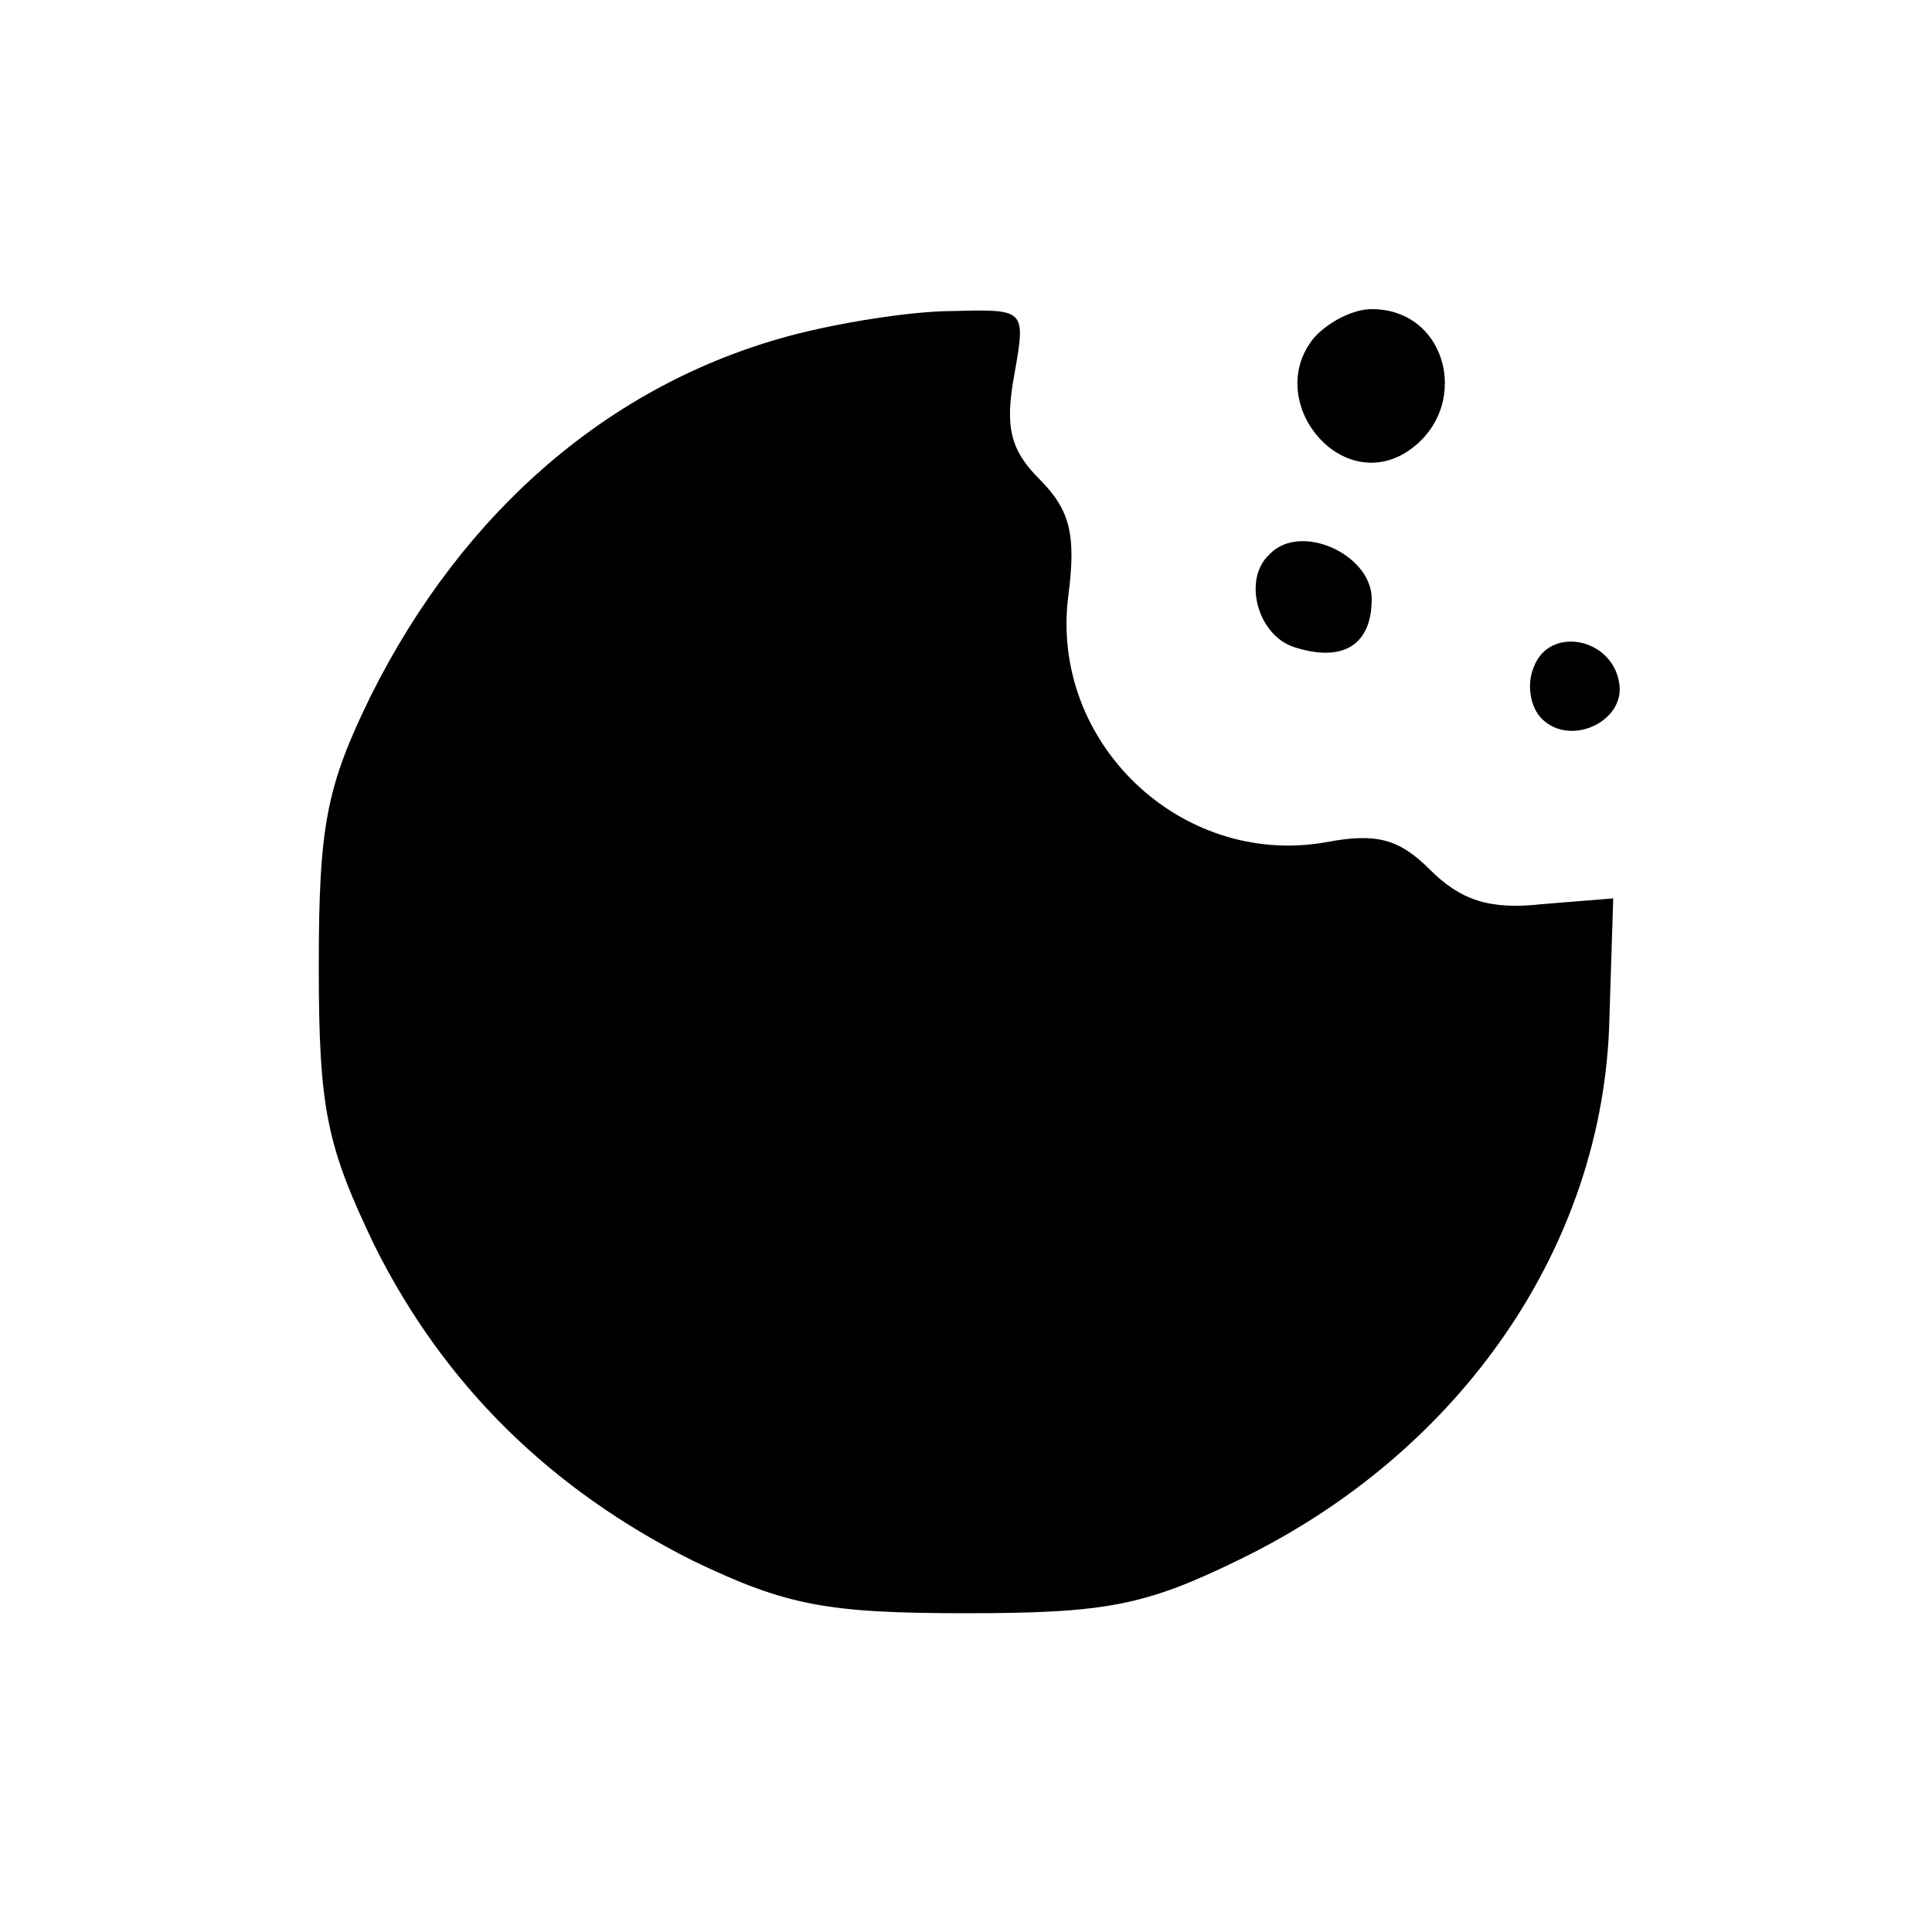
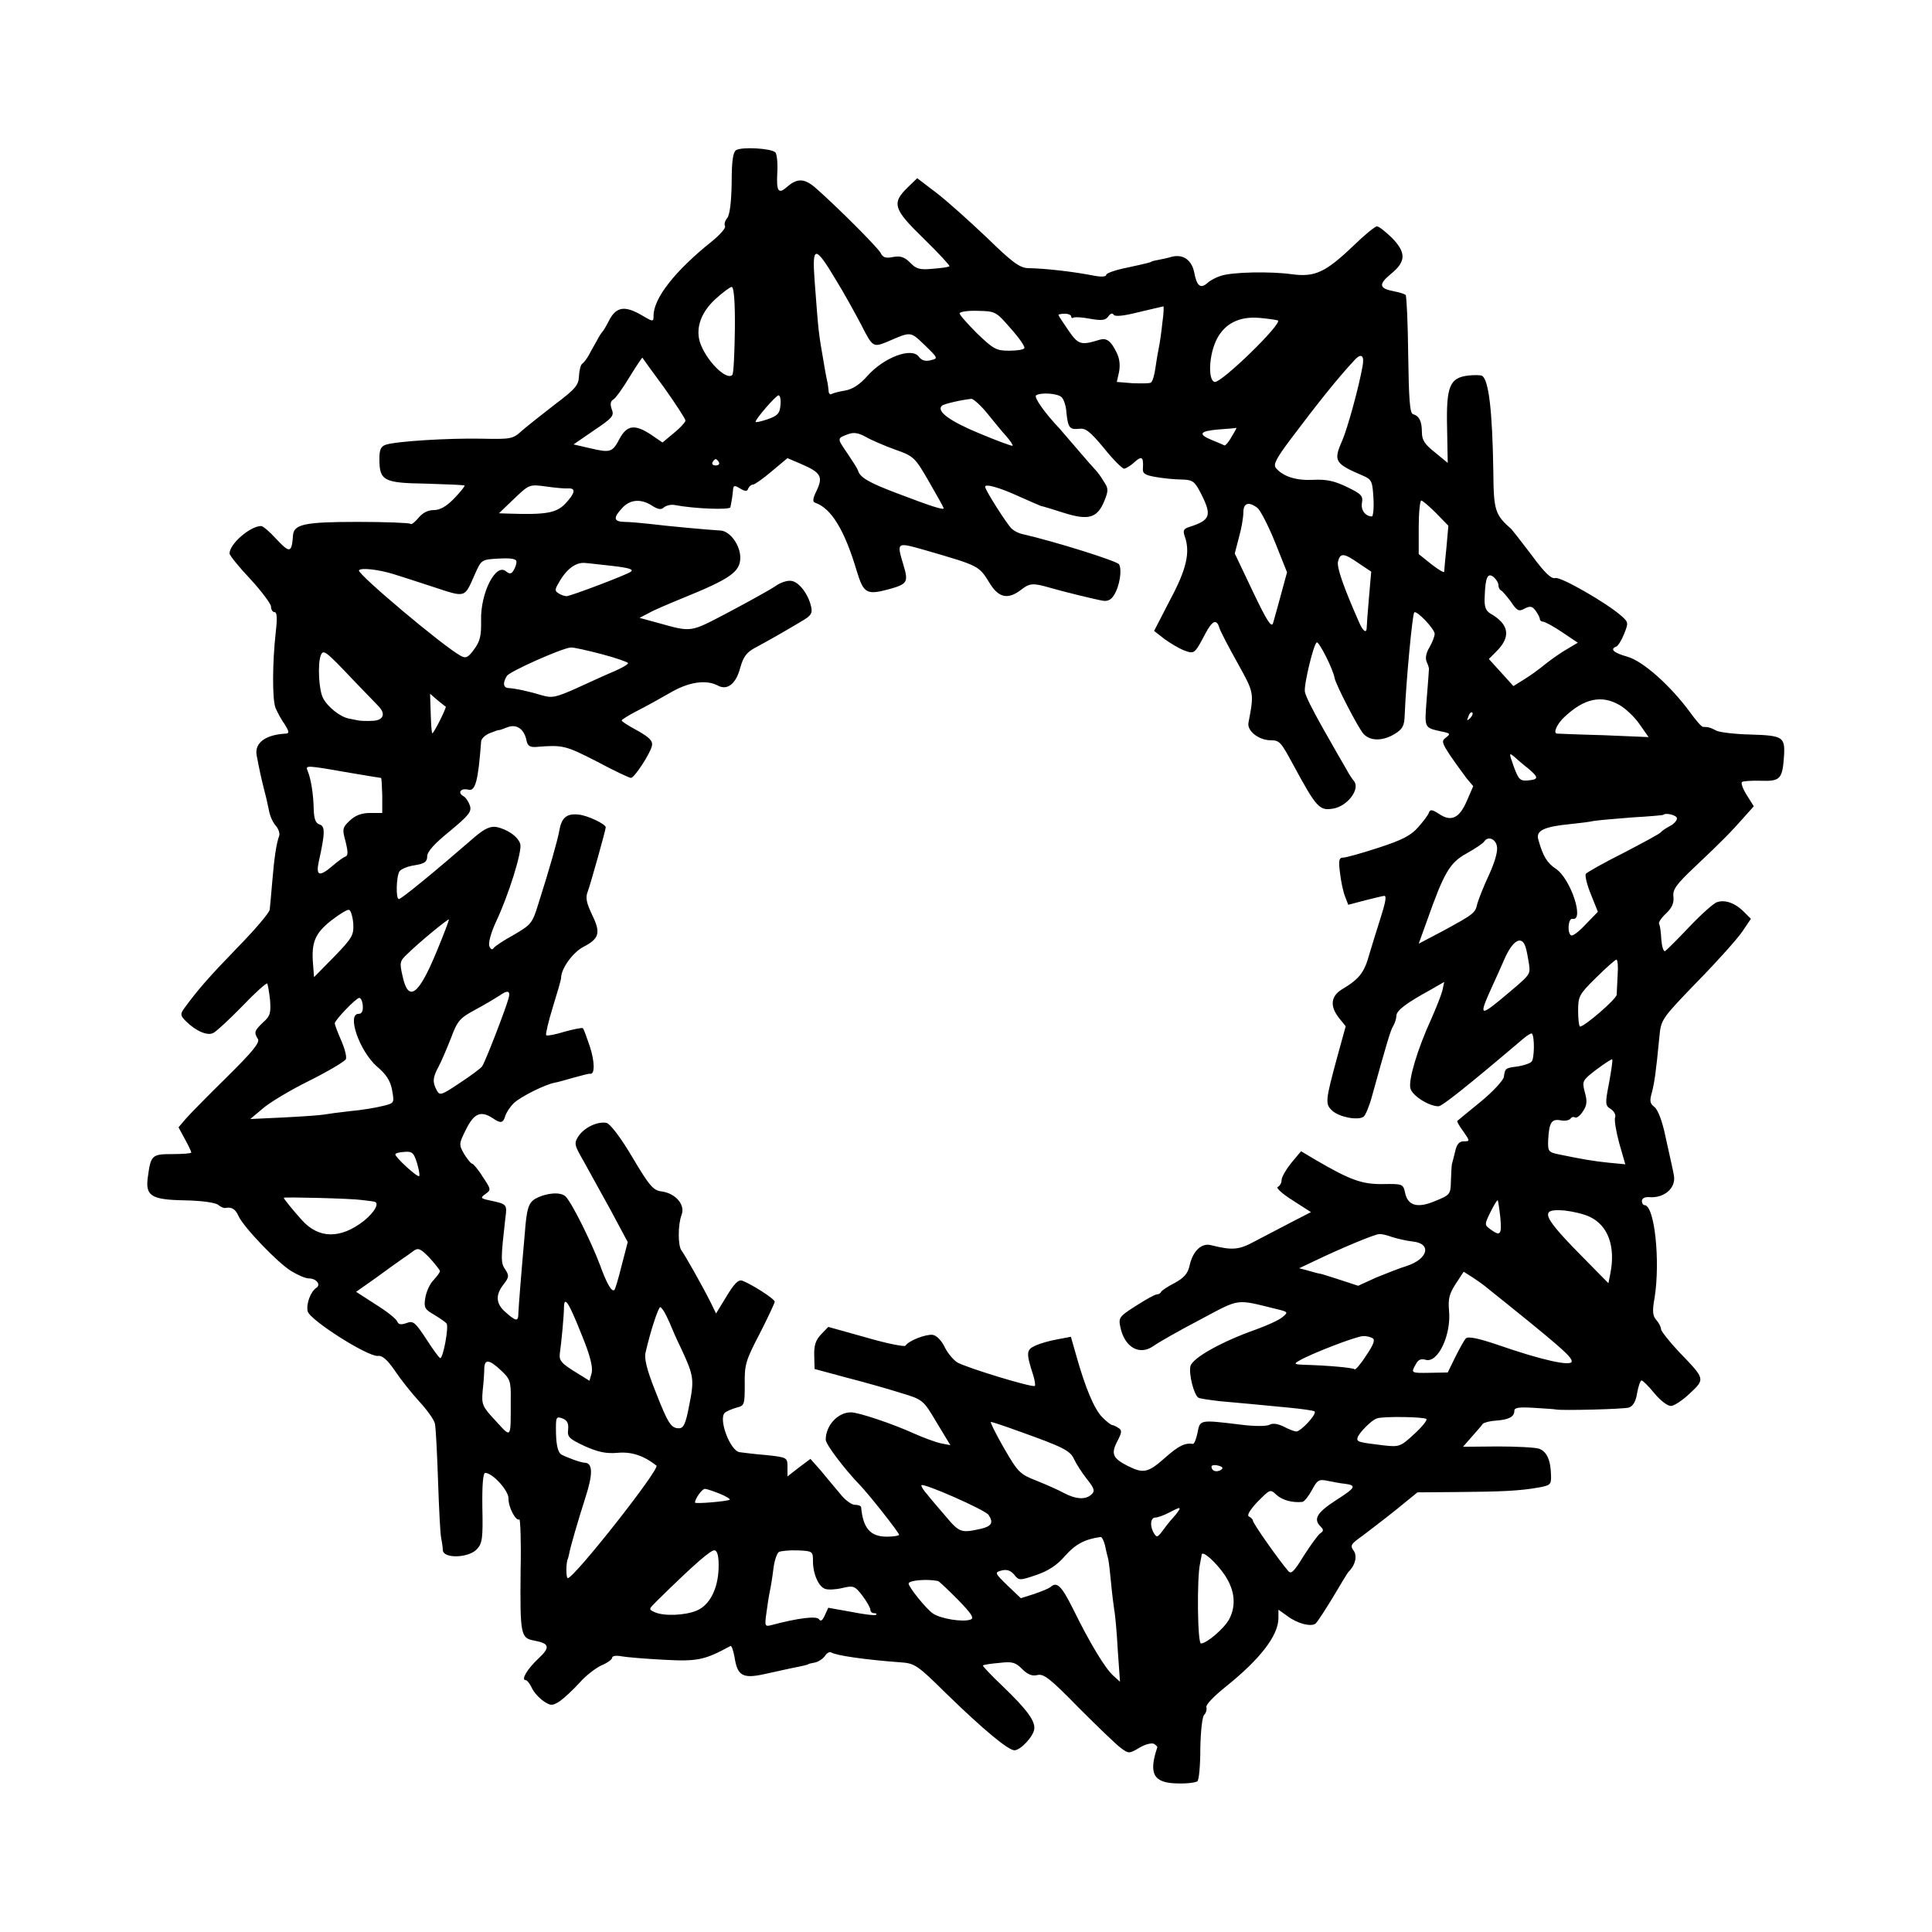
- <svg xmlns="http://www.w3.org/2000/svg" version="1.0" width="100pt" height="100pt" viewBox="0 0 100 100" preserveAspectRatio="xMidYMid meet">
-   <g transform="translate(0,100) scale(0.1,-0.1)" fill="#000000" stroke="none">
-     <path d="M408 826 c-92 -25 -168 -90 -216 -186 -23 -47 -27 -67 -27 -140 0 -74 4 -93 29 -145 36 -72 91 -126 165 -163 48 -23 69 -27 141 -27 73 0 93 4 142 28 115 56 188 163 191 279 l2 63 -37 -3 c-27 -3 -42 2 -58 18 -16 16 -28 19 -54 14 -75 -13 -143 52 -133 128 4 31 1 44 -15 60 -15 15 -18 27 -13 54 6 34 6 34 -32 33 -21 0 -59 -6 -85 -13z" />
-     <path d="M680 825 c-26 -32 13 -81 48 -59 34 22 22 74 -18 74 -10 0 -23 -7 -30 -15z" />
-     <path d="M657 713 c-14 -13 -6 -42 13 -48 25 -8 40 1 40 25 0 23 -37 40 -53 23z" />
-     <path d="M794 655 c-4 -9 -2 -21 4 -27 15 -15 44 -1 40 19 -4 23 -36 29 -44 8z" />
+ <svg xmlns="http://www.w3.org/2000/svg" version="1.0" width="606pt" height="606pt" viewBox="0 0 606 606" preserveAspectRatio="xMidYMid meet">
+   <g transform="translate(0,606) scale(0.1,-0.1)" fill="#000000" stroke="none">
+     <path d="M2309 5589 c-10 -6 -14 -35 -14 -103 -1 -60 -6 -100 -14 -110 -7 -8 -10 -19 -7 -25 4 -5 -15 -27 -41 -48 -115 -92 -183 -178 -183 -233 0 -21 -1 -20 -42 4 -50 28 -76 23 -98 -20 -8 -16 -17 -31 -20 -34 -3 -3 -11 -15 -17 -27 -7 -13 -19 -33 -25 -45 -7 -13 -17 -26 -22 -29 -5 -4 -9 -21 -10 -39 -1 -28 -11 -40 -76 -89 -40 -31 -87 -68 -103 -82 -28 -26 -34 -27 -127 -25 -104 2 -267 -8 -300 -19 -15 -5 -20 -15 -20 -44 0 -69 13 -76 146 -78 64 -2 119 -4 121 -6 2 -2 -13 -20 -32 -40 -25 -26 -45 -37 -65 -37 -18 0 -35 -9 -48 -25 -11 -13 -22 -22 -25 -18 -3 3 -77 6 -164 6 -167 0 -202 -7 -204 -43 -4 -55 -10 -56 -53 -10 -20 22 -41 40 -47 40 -34 0 -99 -56 -99 -86 0 -6 29 -42 65 -80 35 -38 64 -77 65 -86 0 -10 5 -18 11 -18 8 0 9 -19 4 -62 -11 -100 -11 -211 -1 -238 6 -14 18 -37 29 -52 13 -21 15 -28 5 -29 -65 -3 -100 -29 -93 -68 9 -47 13 -66 23 -106 6 -22 13 -53 16 -69 3 -16 12 -36 21 -46 8 -9 13 -23 11 -31 -9 -23 -16 -71 -22 -144 -3 -38 -7 -78 -8 -88 -1 -10 -47 -64 -102 -120 -89 -92 -125 -133 -167 -191 -12 -17 -11 -22 6 -39 31 -31 68 -47 86 -37 9 4 50 42 91 84 40 42 76 74 78 71 2 -2 6 -25 9 -51 3 -41 1 -51 -22 -71 -27 -26 -29 -31 -16 -52 7 -11 -18 -41 -98 -120 -59 -58 -117 -117 -129 -131 l-22 -26 20 -37 c11 -20 20 -39 20 -42 0 -3 -27 -5 -59 -5 -64 0 -68 -3 -77 -70 -9 -61 9 -73 114 -75 54 -1 97 -7 106 -14 7 -6 18 -11 22 -10 21 4 32 -3 42 -25 15 -34 121 -145 164 -172 21 -13 46 -24 57 -24 23 0 38 -19 24 -29 -19 -12 -33 -51 -28 -74 7 -28 189 -143 220 -140 14 2 30 -12 54 -47 18 -27 53 -71 77 -97 24 -26 46 -57 48 -68 3 -11 7 -92 10 -180 3 -88 7 -169 10 -180 2 -11 5 -28 5 -37 1 -28 82 -25 107 3 17 18 19 35 17 130 -1 70 2 109 9 109 23 0 73 -55 73 -80 -1 -27 23 -72 34 -66 3 3 6 -68 4 -157 -2 -206 0 -215 43 -223 48 -9 51 -21 12 -57 -34 -32 -55 -67 -39 -67 4 0 13 -11 19 -24 6 -14 23 -32 37 -42 23 -15 27 -15 51 0 14 10 42 36 62 58 20 23 52 47 70 55 17 7 32 18 32 23 0 6 12 8 28 5 15 -3 75 -8 133 -11 107 -6 129 -1 210 43 4 2 9 -14 13 -35 9 -59 26 -68 94 -53 31 7 68 15 82 18 51 10 55 12 55 13 0 1 9 3 20 5 11 2 25 11 32 20 6 10 15 15 20 12 16 -10 108 -23 216 -31 46 -3 54 -8 145 -98 114 -111 194 -178 214 -178 19 0 59 43 62 66 4 25 -22 61 -99 135 -36 34 -64 64 -62 65 2 2 25 6 51 8 41 5 51 2 72 -19 18 -18 32 -23 48 -19 20 5 41 -12 130 -103 59 -59 118 -116 132 -126 24 -18 26 -18 58 1 18 11 39 16 46 12 6 -4 11 -9 10 -11 -28 -83 -12 -112 64 -113 30 -1 58 3 62 7 5 5 9 51 9 103 1 54 6 99 12 105 6 6 9 17 7 24 -3 7 24 35 59 63 110 88 167 162 167 217 l0 26 28 -20 c32 -24 73 -34 88 -24 6 5 30 42 55 83 24 41 46 77 49 80 21 20 28 49 16 66 -12 16 -9 21 28 47 22 17 71 54 107 83 l65 53 125 1 c141 1 197 4 254 14 38 7 41 9 40 39 -1 48 -14 75 -38 83 -12 4 -70 7 -130 7 l-108 -1 28 32 c15 17 31 35 34 40 4 4 23 9 41 10 41 3 58 12 58 31 0 10 15 12 63 9 34 -2 64 -4 67 -5 17 -4 214 1 229 6 13 4 22 19 26 45 4 22 10 40 14 40 4 0 22 -18 40 -40 18 -22 41 -40 52 -40 10 0 37 18 59 39 49 46 49 45 -33 130 -31 33 -57 66 -57 72 0 7 -7 20 -15 29 -11 13 -13 27 -5 70 18 115 0 290 -32 290 -4 0 -8 6 -8 13 0 8 9 13 23 12 48 -4 86 30 77 70 -1 6 -3 17 -5 25 -2 8 -11 51 -21 95 -10 49 -24 85 -35 93 -14 11 -15 19 -8 44 8 30 13 62 24 177 5 53 7 56 119 172 63 64 126 135 141 157 l27 40 -22 22 c-28 28 -60 39 -85 30 -11 -4 -50 -39 -87 -78 -36 -38 -70 -72 -75 -75 -5 -3 -10 13 -12 35 -1 23 -4 45 -7 50 -3 4 7 19 21 32 19 18 26 33 24 53 -3 23 9 39 66 93 90 85 113 109 153 154 l33 37 -22 35 c-12 19 -19 38 -15 41 3 3 30 5 60 4 61 -2 67 6 72 80 3 57 -4 62 -104 65 -49 1 -98 7 -108 12 -19 10 -26 12 -42 12 -5 0 -23 21 -41 46 -61 83 -147 160 -196 174 -43 12 -57 24 -35 32 5 2 16 19 24 39 14 35 14 37 -7 56 -47 42 -191 124 -208 120 -13 -4 -33 15 -75 72 -32 42 -60 78 -63 81 -52 46 -56 58 -57 183 -3 187 -14 284 -35 298 -5 3 -25 3 -44 1 -58 -7 -69 -34 -66 -164 l2 -110 -40 33 c-32 25 -41 39 -41 63 0 34 -8 51 -28 57 -10 3 -13 48 -15 186 -1 100 -5 184 -8 188 -4 3 -19 8 -35 11 -49 9 -51 22 -11 55 48 39 48 67 2 114 -20 19 -40 35 -46 35 -6 0 -39 -27 -74 -61 -88 -84 -121 -99 -194 -89 -66 9 -184 7 -221 -5 -14 -4 -33 -14 -42 -22 -22 -20 -34 -11 -42 32 -8 39 -34 58 -69 50 -13 -4 -32 -8 -43 -10 -10 -2 -20 -4 -21 -5 -4 -3 -11 -5 -80 -20 -35 -7 -63 -17 -63 -22 0 -6 -15 -7 -37 -3 -66 13 -153 23 -209 24 -26 1 -50 19 -130 97 -55 52 -126 116 -158 140 l-59 45 -28 -27 c-53 -51 -48 -69 48 -162 47 -46 83 -85 81 -87 -2 -3 -26 -6 -52 -8 -40 -4 -52 -1 -71 19 -18 18 -31 22 -53 18 -23 -5 -33 -2 -40 13 -11 19 -134 142 -202 202 -36 32 -59 33 -91 5 -27 -24 -34 -15 -31 42 2 31 -1 61 -6 66 -13 13 -106 18 -123 7z m313 -407 c26 -42 61 -106 80 -142 35 -69 37 -70 81 -52 76 33 72 33 118 -11 42 -41 42 -41 18 -47 -16 -4 -28 -1 -37 11 -22 31 -110 -2 -162 -61 -23 -26 -46 -41 -69 -45 -19 -3 -38 -8 -43 -11 -4 -3 -9 2 -9 10 -1 9 -2 19 -3 24 -1 4 -6 27 -10 52 -20 115 -18 101 -31 272 -8 109 2 109 67 0z m-317 -157 c-1 -74 -4 -138 -8 -141 -19 -19 -84 47 -102 104 -13 44 4 92 48 133 23 21 47 39 52 39 7 0 11 -47 10 -135z m1341 23 c-3 -29 -8 -64 -11 -78 -3 -14 -8 -43 -11 -65 -3 -22 -9 -42 -14 -45 -4 -3 -30 -3 -58 -2 l-49 4 7 31 c4 21 2 43 -8 62 -18 37 -32 46 -54 39 -58 -18 -66 -15 -97 30 -17 25 -31 46 -31 48 0 2 9 4 20 4 11 0 20 -4 20 -9 0 -4 3 -6 8 -3 4 2 27 1 52 -4 35 -6 47 -5 56 7 7 10 13 12 17 6 4 -7 32 -4 79 8 40 9 75 18 77 18 2 1 1 -23 -3 -51z m-476 -18 c27 -30 46 -58 43 -62 -2 -5 -24 -8 -48 -8 -40 0 -49 5 -100 54 -30 30 -55 58 -55 63 0 5 25 9 56 8 56 -1 58 -2 104 -55z m838 25 c18 -7 -177 -197 -198 -193 -22 5 -18 87 7 135 25 48 70 71 132 66 25 -2 52 -6 59 -8z m266 -143 c-12 -68 -48 -198 -64 -234 -28 -64 -24 -72 65 -110 28 -12 30 -18 33 -71 2 -31 -1 -57 -5 -57 -21 1 -35 20 -31 43 4 21 -2 28 -46 49 -39 19 -64 25 -106 23 -54 -3 -95 10 -118 37 -9 11 1 30 46 90 85 113 147 191 202 250 20 21 30 13 24 -20z m-2190 -69 c36 -51 66 -97 66 -102 0 -5 -16 -23 -36 -39 l-36 -30 -35 24 c-51 34 -76 31 -99 -11 -23 -44 -29 -46 -93 -31 l-52 12 64 44 c58 39 64 46 56 66 -6 16 -4 26 5 31 7 4 30 36 51 71 21 34 39 61 40 60 1 -2 32 -45 69 -95z m1246 -29 c7 -7 14 -28 15 -48 5 -48 10 -54 40 -51 20 3 35 -9 78 -61 28 -35 57 -64 63 -64 5 0 20 9 32 20 23 21 29 17 27 -17 -2 -18 5 -23 39 -29 23 -4 59 -8 81 -8 37 -1 42 -5 63 -46 34 -68 29 -82 -41 -104 -14 -5 -17 -11 -11 -28 18 -50 6 -103 -46 -200 l-50 -97 32 -25 c18 -13 46 -30 62 -36 32 -12 33 -12 67 53 22 41 35 47 44 17 3 -10 29 -60 57 -110 52 -94 52 -92 34 -187 -5 -26 33 -55 70 -55 28 0 32 -6 70 -76 74 -137 83 -146 127 -138 44 8 84 61 64 86 -7 8 -18 26 -25 39 -13 22 -22 38 -71 124 -36 64 -55 102 -58 117 -4 20 27 149 37 155 7 4 51 -83 56 -111 3 -20 75 -159 91 -176 21 -23 60 -23 98 0 24 15 30 25 31 58 4 103 24 317 30 323 7 8 64 -52 64 -67 0 -8 -7 -26 -16 -42 -11 -18 -14 -34 -9 -46 5 -11 8 -21 7 -24 0 -3 -3 -45 -7 -93 -7 -93 -9 -89 49 -102 25 -5 26 -7 12 -18 -15 -11 -14 -16 13 -57 17 -25 40 -56 51 -71 l21 -25 -20 -46 c-23 -54 -49 -67 -87 -41 -22 14 -28 15 -32 4 -2 -7 -18 -28 -34 -46 -23 -26 -50 -40 -124 -64 -52 -17 -102 -31 -111 -31 -13 0 -15 -9 -10 -47 3 -27 10 -60 16 -75 l10 -26 53 14 c29 7 56 14 60 14 8 0 4 -21 -15 -80 -8 -25 -22 -70 -31 -100 -16 -60 -32 -80 -83 -111 -39 -22 -43 -54 -13 -92 l21 -26 -27 -98 c-37 -137 -38 -146 -15 -167 22 -20 79 -31 98 -19 6 5 18 33 26 63 47 169 58 207 67 222 6 10 10 24 10 32 0 16 30 39 103 79 l47 27 -6 -28 c-4 -15 -20 -55 -35 -89 -43 -94 -72 -191 -65 -217 6 -23 58 -56 88 -56 11 0 87 60 266 212 13 11 25 18 27 16 9 -9 8 -79 -1 -88 -6 -6 -25 -12 -43 -15 -39 -5 -40 -5 -44 -33 -2 -11 -34 -46 -73 -78 -38 -31 -71 -58 -73 -60 -2 -1 7 -17 19 -33 21 -30 21 -31 1 -31 -14 0 -22 -9 -27 -33 -4 -17 -9 -35 -10 -39 -1 -5 -2 -28 -3 -52 -1 -42 -2 -44 -49 -63 -56 -24 -87 -15 -95 27 -6 26 -8 27 -69 26 -65 -1 -102 12 -210 75 l-47 28 -31 -37 c-16 -20 -30 -44 -30 -53 0 -10 -6 -19 -12 -22 -7 -2 13 -21 45 -41 l59 -38 -64 -33 c-34 -18 -85 -44 -113 -59 -49 -27 -71 -28 -135 -12 -31 9 -59 -18 -69 -65 -5 -23 -17 -37 -46 -53 -22 -11 -41 -24 -43 -28 -2 -5 -8 -8 -13 -8 -6 0 -35 -16 -66 -36 -52 -33 -55 -37 -49 -66 13 -64 60 -91 104 -60 15 11 80 48 145 82 130 69 110 66 245 33 32 -8 33 -9 15 -24 -10 -9 -47 -26 -83 -39 -108 -38 -199 -89 -206 -115 -6 -24 11 -91 25 -99 4 -3 34 -7 67 -11 32 -3 77 -7 99 -9 22 -2 74 -7 115 -11 41 -4 79 -9 83 -12 10 -6 -42 -63 -57 -63 -6 0 -24 7 -39 15 -18 9 -35 12 -45 6 -10 -5 -48 -5 -87 0 -133 16 -131 17 -139 -26 -4 -19 -10 -34 -14 -34 -25 4 -45 -6 -86 -42 -55 -49 -69 -52 -119 -27 -47 24 -53 38 -32 78 14 27 15 34 3 41 -7 5 -16 9 -19 9 -4 0 -18 11 -32 25 -25 26 -53 92 -82 196 l-16 56 -42 -8 c-24 -4 -55 -13 -70 -20 -28 -13 -29 -22 -6 -93 5 -16 7 -31 5 -33 -6 -7 -218 58 -244 74 -12 8 -30 29 -39 48 -9 19 -25 36 -37 38 -21 3 -76 -18 -86 -34 -3 -4 -59 7 -124 26 l-118 33 -23 -24 c-17 -18 -22 -35 -21 -66 l1 -42 100 -27 c55 -14 132 -36 170 -48 70 -21 71 -22 113 -93 l43 -71 -31 6 c-17 4 -55 18 -84 31 -66 30 -173 66 -197 66 -41 0 -79 -41 -79 -86 0 -14 57 -90 108 -143 28 -29 122 -148 122 -155 0 -3 -17 -6 -38 -6 -52 0 -75 26 -81 93 -1 4 -10 7 -20 7 -10 0 -32 16 -47 36 -16 19 -43 51 -60 72 l-32 36 -36 -27 -36 -28 0 30 c0 29 -1 30 -67 37 -38 3 -75 8 -83 9 -30 4 -68 106 -46 124 6 5 23 12 37 16 24 6 25 9 25 73 -1 61 3 75 47 159 26 51 47 96 47 100 0 9 -74 56 -102 66 -12 4 -25 -9 -49 -49 l-33 -54 -16 33 c-28 56 -82 151 -92 164 -12 15 -12 81 0 113 12 31 -19 67 -63 73 -26 3 -38 17 -92 108 -38 64 -70 105 -81 107 -29 5 -69 -15 -87 -41 -15 -23 -14 -28 15 -78 16 -30 55 -99 85 -154 l54 -101 -19 -73 c-10 -40 -20 -75 -23 -77 -8 -8 -24 20 -45 78 -27 72 -89 197 -108 215 -15 15 -58 12 -93 -6 -23 -13 -29 -30 -35 -111 -12 -134 -19 -227 -20 -247 0 -29 -6 -29 -39 0 -32 27 -34 55 -7 89 17 22 17 27 5 46 -15 20 -14 36 0 160 6 45 6 45 -50 57 -28 6 -29 8 -12 20 18 13 17 15 -9 54 -14 23 -30 41 -33 41 -4 0 -15 14 -25 30 -17 30 -17 32 6 78 25 50 46 59 83 35 26 -18 33 -16 40 7 4 12 16 30 28 41 22 20 96 57 127 63 8 1 35 9 60 16 25 7 48 13 51 12 15 -3 15 37 -1 86 -10 29 -19 55 -22 57 -2 2 -28 -3 -57 -11 -29 -9 -55 -14 -58 -11 -2 3 7 43 21 88 14 45 26 86 26 92 0 29 37 80 70 97 50 26 55 44 27 101 -17 36 -21 53 -14 71 8 20 57 195 57 203 0 10 -58 38 -86 40 -37 4 -53 -10 -60 -52 -5 -28 -29 -114 -66 -230 -18 -59 -23 -64 -76 -95 -31 -17 -60 -36 -64 -42 -4 -6 -9 -4 -13 6 -4 10 5 42 20 75 40 84 83 222 77 245 -6 23 -40 47 -75 54 -19 3 -36 -5 -64 -28 -135 -117 -234 -198 -242 -198 -10 0 -8 71 2 87 5 7 26 16 48 19 31 5 39 11 39 28 0 15 23 40 71 79 59 49 69 61 63 80 -4 12 -13 26 -21 30 -19 11 -7 26 16 20 22 -6 31 28 40 150 0 10 13 22 29 28 15 6 27 10 27 9 0 -1 12 3 27 9 29 11 53 -6 60 -44 3 -14 11 -19 28 -18 86 7 93 5 191 -45 54 -29 103 -52 108 -52 11 0 61 77 66 101 3 15 -8 26 -45 47 -28 15 -50 29 -50 32 0 3 21 16 48 30 26 13 73 39 104 57 58 34 112 42 149 23 30 -17 58 5 71 56 10 35 20 48 48 63 39 21 87 48 142 81 33 19 37 26 32 48 -9 39 -38 77 -62 80 -12 2 -34 -5 -49 -16 -16 -11 -81 -47 -145 -81 -126 -66 -115 -65 -227 -34 l-55 15 29 15 c15 9 65 30 109 48 145 59 177 81 178 124 1 40 -32 86 -63 87 -37 2 -168 14 -224 21 -27 3 -62 6 -77 6 -34 1 -35 13 -6 44 25 27 59 29 93 7 19 -12 29 -14 38 -5 8 6 22 9 33 7 62 -12 174 -16 175 -7 1 6 3 16 4 21 1 6 3 19 4 30 1 18 4 19 22 8 17 -10 23 -10 26 0 3 6 9 12 15 12 5 0 32 19 59 42 l49 41 42 -18 c63 -27 70 -40 50 -83 -13 -26 -14 -36 -5 -39 50 -17 92 -85 130 -213 22 -72 31 -77 102 -58 57 16 61 22 45 75 -22 74 -23 73 69 47 172 -50 167 -48 203 -106 28 -44 57 -49 98 -17 26 20 36 21 91 5 34 -10 139 -36 163 -40 15 -3 27 2 36 17 18 28 26 80 16 97 -6 10 -199 71 -304 95 -10 2 -24 9 -32 16 -14 12 -84 122 -84 132 0 11 47 -3 106 -30 33 -15 64 -28 69 -30 6 -1 39 -11 73 -22 77 -24 104 -16 126 38 13 32 13 39 -2 61 -8 14 -20 30 -26 36 -6 6 -31 35 -56 64 -25 29 -50 58 -55 64 -51 54 -83 101 -75 106 16 10 68 6 80 -6z m-882 -25 c-2 -26 -9 -33 -40 -44 -21 -7 -38 -11 -38 -8 0 9 64 83 72 83 5 0 8 -14 6 -31z m649 -26 c21 -26 48 -59 60 -72 12 -14 21 -27 19 -29 -2 -2 -50 16 -105 39 -92 38 -134 69 -117 86 5 6 63 19 93 22 6 0 29 -20 50 -46z m766 -73 c-9 -17 -20 -29 -23 -27 -3 2 -20 9 -37 16 -47 19 -41 29 20 34 28 2 53 4 55 5 2 1 -5 -12 -15 -28z m-1056 -40 c60 -21 63 -25 107 -101 25 -43 46 -81 46 -83 0 -7 -42 7 -147 47 -87 33 -116 49 -122 72 -2 6 -17 29 -33 53 -33 48 -33 47 2 60 18 7 33 4 55 -8 17 -10 59 -28 92 -40z m-552 -40 c3 -5 -1 -10 -10 -10 -9 0 -13 5 -10 10 3 6 8 10 10 10 2 0 7 -4 10 -10z m-472 -82 c24 1 21 -15 -10 -48 -28 -29 -60 -35 -178 -31 l-30 1 48 46 c47 45 48 45 100 38 28 -4 60 -7 70 -6z m2721 -77 l39 -40 -6 -68 c-4 -37 -7 -72 -7 -76 0 -5 -18 6 -40 23 l-40 32 0 84 c0 46 4 84 8 84 4 0 25 -18 46 -39z m-560 16 c9 -7 34 -55 55 -107 l38 -95 -19 -70 c-10 -38 -22 -79 -25 -90 -5 -15 -20 9 -63 99 l-57 120 13 50 c8 28 14 63 14 79 0 29 16 35 44 14z m318 -174 l39 -26 -7 -81 c-4 -45 -7 -87 -7 -93 0 -21 -11 -15 -24 15 -49 111 -71 174 -66 191 7 28 19 26 65 -6z m-2642 5 c0 -7 -4 -19 -9 -27 -7 -12 -13 -12 -24 -3 -32 27 -80 -68 -78 -153 1 -49 -3 -66 -22 -92 -19 -26 -26 -29 -42 -20 -54 29 -326 258 -319 268 5 9 61 3 109 -12 17 -5 72 -23 124 -40 104 -34 97 -36 131 41 20 45 21 45 75 48 39 2 55 -1 55 -10z m300 -13 c53 -6 68 -11 59 -18 -10 -9 -190 -77 -202 -77 -6 0 -18 4 -25 9 -12 7 -12 12 0 32 24 44 55 67 85 63 15 -1 53 -6 83 -9z m2780 -60 c0 -8 4 -15 8 -17 4 -1 18 -18 31 -35 19 -29 25 -32 43 -22 18 9 24 8 35 -7 7 -10 13 -21 13 -26 0 -4 5 -8 10 -8 6 0 33 -15 60 -33 l49 -33 -32 -19 c-18 -10 -45 -29 -62 -42 -42 -33 -46 -36 -79 -57 l-29 -18 -38 42 -39 43 24 24 c46 46 40 85 -20 119 -14 9 -19 22 -17 53 2 60 9 76 28 61 8 -7 15 -18 15 -25z m-2812 -217 c45 -12 82 -25 82 -28 0 -4 -19 -15 -42 -25 -24 -10 -77 -34 -118 -53 -67 -30 -79 -32 -110 -23 -35 11 -84 22 -107 23 -15 2 -16 17 -3 38 9 14 170 86 200 89 8 1 52 -9 98 -21z m-779 -82 c36 -38 72 -74 79 -82 23 -24 14 -44 -20 -45 -18 -1 -37 0 -43 1 -5 1 -19 4 -30 6 -28 5 -68 37 -82 65 -13 25 -17 106 -7 133 8 20 14 16 103 -78z m289 -82 c4 -2 -37 -84 -42 -84 -2 0 -4 28 -5 62 l-2 62 23 -20 c13 -10 24 -20 26 -20z m3681 5 c20 -11 49 -39 64 -61 l28 -40 -143 6 c-79 2 -144 5 -145 5 -12 3 2 32 25 53 61 57 115 69 171 37z m-468 -42 c-10 -9 -11 -8 -5 6 3 10 9 15 12 12 3 -3 0 -11 -7 -18z m182 -157 c34 -29 34 -35 -1 -38 -24 -2 -29 3 -44 44 -15 42 -15 44 1 31 9 -8 28 -25 44 -37z m-3684 -16 c46 -8 85 -14 86 -14 2 0 3 -25 4 -55 l0 -55 -38 0 c-26 0 -46 -7 -64 -24 -23 -22 -24 -26 -13 -66 8 -33 8 -44 -1 -47 -6 -2 -24 -15 -40 -29 -41 -35 -53 -32 -43 14 20 90 20 111 2 116 -12 4 -17 17 -18 48 -1 46 -8 93 -19 120 -7 18 -10 19 144 -8z m4151 -141 c0 -7 -10 -18 -22 -24 -13 -7 -25 -15 -28 -19 -3 -5 -56 -33 -117 -65 -62 -31 -115 -61 -119 -66 -3 -6 4 -35 16 -64 l22 -55 -38 -39 c-20 -22 -41 -38 -46 -35 -13 8 -9 54 4 52 39 -9 -5 126 -52 157 -28 19 -40 39 -55 92 -8 28 19 40 99 48 29 3 63 7 75 10 13 2 67 7 120 11 53 3 97 7 98 8 8 8 43 -1 43 -11z m-565 -86 c4 -15 -5 -48 -24 -90 -17 -36 -33 -77 -37 -91 -7 -30 -9 -32 -106 -85 l-78 -41 26 72 c53 150 71 182 124 211 27 15 52 32 55 37 11 18 35 10 40 -13z m-3587 -243 c2 -37 -2 -45 -60 -105 l-63 -64 -3 40 c-6 69 6 97 56 137 26 20 51 36 57 34 5 -1 11 -20 13 -42z m261 -90 c-56 -136 -88 -159 -106 -77 -10 44 -10 48 16 72 40 39 126 109 129 107 1 -2 -16 -47 -39 -102z m3416 16 c4 -12 8 -36 11 -54 4 -35 8 -30 -95 -116 -59 -48 -61 -43 -21 45 10 22 28 61 39 87 26 59 54 75 66 38z m289 -87 c-1 -27 -3 -55 -3 -63 -1 -14 -101 -100 -115 -100 -3 0 -6 22 -6 49 0 46 3 52 57 105 31 31 60 56 63 56 4 0 6 -21 4 -47z m-3479 -75 c-10 -36 -74 -202 -83 -213 -4 -6 -35 -29 -70 -52 -58 -39 -63 -40 -72 -23 -14 26 -13 40 6 75 9 17 26 57 39 90 20 54 28 62 76 88 30 16 63 36 74 43 28 20 37 17 30 -8z m-457 -23 c1 -16 -3 -25 -13 -25 -38 0 2 -116 57 -165 30 -25 43 -46 48 -75 7 -40 7 -40 -29 -49 -20 -5 -65 -13 -101 -16 -36 -4 -73 -9 -84 -11 -10 -2 -66 -6 -125 -9 l-106 -5 38 32 c20 18 86 58 147 88 60 30 112 61 115 68 3 8 -4 34 -15 59 -11 25 -20 49 -20 53 0 10 67 80 77 80 5 0 10 -11 11 -25z m3909 -242 c-13 -66 -12 -71 6 -82 10 -7 16 -18 13 -26 -3 -8 3 -44 13 -81 l19 -66 -52 5 c-49 5 -83 11 -156 26 -33 7 -35 9 -34 44 3 56 10 68 39 63 13 -3 27 0 31 5 3 5 9 7 14 4 5 -3 16 5 25 19 13 19 14 32 6 60 -9 35 -8 37 36 71 26 19 48 34 50 32 2 -2 -3 -35 -10 -74z m-3739 -251 c6 -20 9 -38 7 -41 -6 -5 -75 59 -75 68 0 4 13 7 29 8 24 2 29 -3 39 -35z m-173 -116 c17 -2 33 -4 38 -5 19 -3 3 -32 -31 -60 -74 -58 -143 -57 -196 3 -28 31 -56 66 -56 69 0 3 211 -2 245 -7z m3571 -55 c5 -54 0 -60 -31 -37 -19 14 -19 15 0 54 11 22 21 39 23 37 1 -1 5 -26 8 -54z m281 2 c57 -27 81 -93 64 -178 l-6 -30 -65 66 c-145 146 -155 169 -72 162 26 -3 61 -11 79 -20z m-621 -63 c16 -5 45 -12 64 -14 62 -6 50 -55 -18 -77 -20 -6 -63 -23 -95 -36 l-57 -26 -58 19 c-31 10 -59 19 -62 19 -3 0 -18 4 -35 9 l-30 8 55 26 c73 35 182 81 196 81 6 1 24 -3 40 -9z m-2986 -107 c0 -4 -9 -16 -20 -28 -12 -12 -23 -37 -26 -56 -5 -30 -2 -36 28 -53 18 -11 36 -23 39 -28 7 -11 -11 -108 -20 -108 -3 0 -23 27 -44 60 -35 53 -41 58 -62 50 -17 -6 -25 -5 -29 5 -3 8 -33 32 -67 53 l-62 40 61 43 c33 24 70 51 82 59 12 8 29 20 38 27 14 10 22 6 50 -23 17 -19 32 -38 32 -41z m3275 -45 c236 -189 275 -223 275 -238 0 -17 -92 3 -233 52 -59 20 -92 27 -99 20 -5 -5 -20 -32 -33 -58 l-24 -49 -55 -1 c-61 -1 -61 -1 -45 27 7 14 16 18 30 14 39 -13 82 79 74 155 -3 36 1 52 21 83 l25 38 27 -17 c15 -10 31 -21 37 -26z m-2830 -156 c26 -63 35 -100 31 -118 l-7 -25 -37 23 c-51 31 -59 40 -56 63 5 34 13 119 13 145 1 37 15 15 56 -88z m265 61 c8 -16 14 -30 15 -33 1 -3 15 -36 33 -73 39 -84 40 -95 23 -179 -10 -53 -17 -68 -31 -68 -25 0 -34 13 -75 118 -26 65 -35 102 -30 120 15 66 40 142 46 142 3 0 12 -12 19 -27z m2216 -71 c8 -5 1 -22 -21 -54 -17 -27 -34 -46 -36 -43 -5 5 -84 12 -154 14 -36 1 -38 3 -20 13 37 22 180 77 200 77 11 1 25 -3 31 -7z m-2734 -101 c28 -26 31 -34 30 -92 0 -125 3 -120 -47 -66 -42 45 -45 51 -41 95 3 26 5 57 5 70 1 30 16 28 53 -7z m210 -185 c-3 -23 3 -29 52 -52 43 -19 67 -24 103 -21 43 4 81 -8 122 -40 13 -9 -258 -353 -278 -353 -6 0 -6 48 0 60 1 3 3 10 4 15 4 23 28 105 51 177 24 74 24 109 -2 110 -12 0 -55 16 -74 26 -9 6 -15 27 -16 65 -1 53 0 55 20 48 15 -6 20 -15 18 -35z m2692 33 c4 -3 -14 -25 -38 -47 -42 -39 -47 -41 -93 -36 -82 10 -88 11 -85 24 3 14 44 56 61 61 19 7 149 5 155 -2z m-1279 -38 c140 -50 162 -61 174 -88 7 -15 25 -43 40 -62 24 -30 26 -38 15 -48 -18 -18 -49 -16 -87 4 -18 10 -57 27 -87 39 -51 20 -57 26 -101 102 -26 45 -44 82 -41 82 4 0 43 -13 87 -29z m634 -122 c-14 -8 -29 -3 -29 11 0 4 9 6 21 3 15 -4 17 -8 8 -14z m389 -43 c38 -5 35 -12 -28 -52 -60 -39 -71 -59 -48 -82 10 -10 10 -14 0 -21 -7 -4 -30 -36 -52 -70 -30 -49 -40 -60 -49 -49 -31 36 -111 150 -111 158 0 4 -6 10 -12 13 -8 3 1 19 26 46 40 40 40 41 60 22 19 -17 50 -25 81 -22 6 1 19 17 30 37 17 32 22 35 50 29 16 -3 40 -8 53 -9z m-1117 -98 c16 -24 9 -35 -23 -43 -63 -14 -68 -13 -111 38 -23 27 -50 58 -59 70 -10 11 -18 23 -18 28 0 11 201 -77 211 -93z m-844 67 c20 -8 34 -17 32 -19 -6 -5 -109 -14 -109 -9 0 12 22 43 31 43 5 0 26 -7 46 -15z m1443 -48 c0 -2 -9 -15 -21 -28 -12 -13 -27 -33 -35 -44 -13 -17 -16 -18 -24 -5 -14 22 -12 50 4 50 7 0 27 7 42 15 31 16 34 17 34 12z m-234 -114 c3 -16 8 -35 10 -43 2 -8 6 -42 9 -75 3 -33 8 -71 10 -85 3 -14 8 -70 11 -125 l7 -100 -21 19 c-25 22 -73 101 -126 209 -37 74 -51 87 -71 69 -6 -5 -29 -14 -52 -22 l-41 -13 -42 40 c-40 39 -41 41 -18 47 16 4 28 0 39 -13 15 -19 17 -19 70 -1 38 13 65 31 90 60 32 36 61 52 111 59 4 1 10 -11 14 -26z m-1212 -72 c-2 -65 -28 -116 -69 -133 -36 -15 -102 -18 -131 -5 -20 9 -20 9 6 35 118 116 172 163 182 159 9 -2 13 -22 12 -56z m296 22 c0 -40 18 -81 39 -87 9 -3 33 -2 53 3 35 8 39 7 63 -24 14 -19 25 -38 25 -44 0 -6 5 -11 12 -11 6 0 9 -2 6 -5 -3 -3 -37 1 -77 9 l-73 13 -11 -24 c-7 -16 -13 -20 -18 -12 -7 11 -65 4 -148 -18 -22 -6 -23 -4 -17 38 3 24 8 55 11 69 3 14 8 45 11 70 3 25 11 48 17 52 6 3 32 6 59 5 47 -2 48 -3 48 -34z m1292 -44 c31 -47 36 -94 14 -137 -15 -29 -71 -77 -89 -77 -11 0 -13 205 -3 250 2 11 5 24 5 28 2 16 45 -23 73 -64z m-900 -18 c3 0 31 -27 62 -58 43 -44 53 -59 40 -63 -24 -9 -97 3 -119 20 -21 15 -75 82 -75 93 0 10 57 15 92 8z" />
  </g>
</svg>
